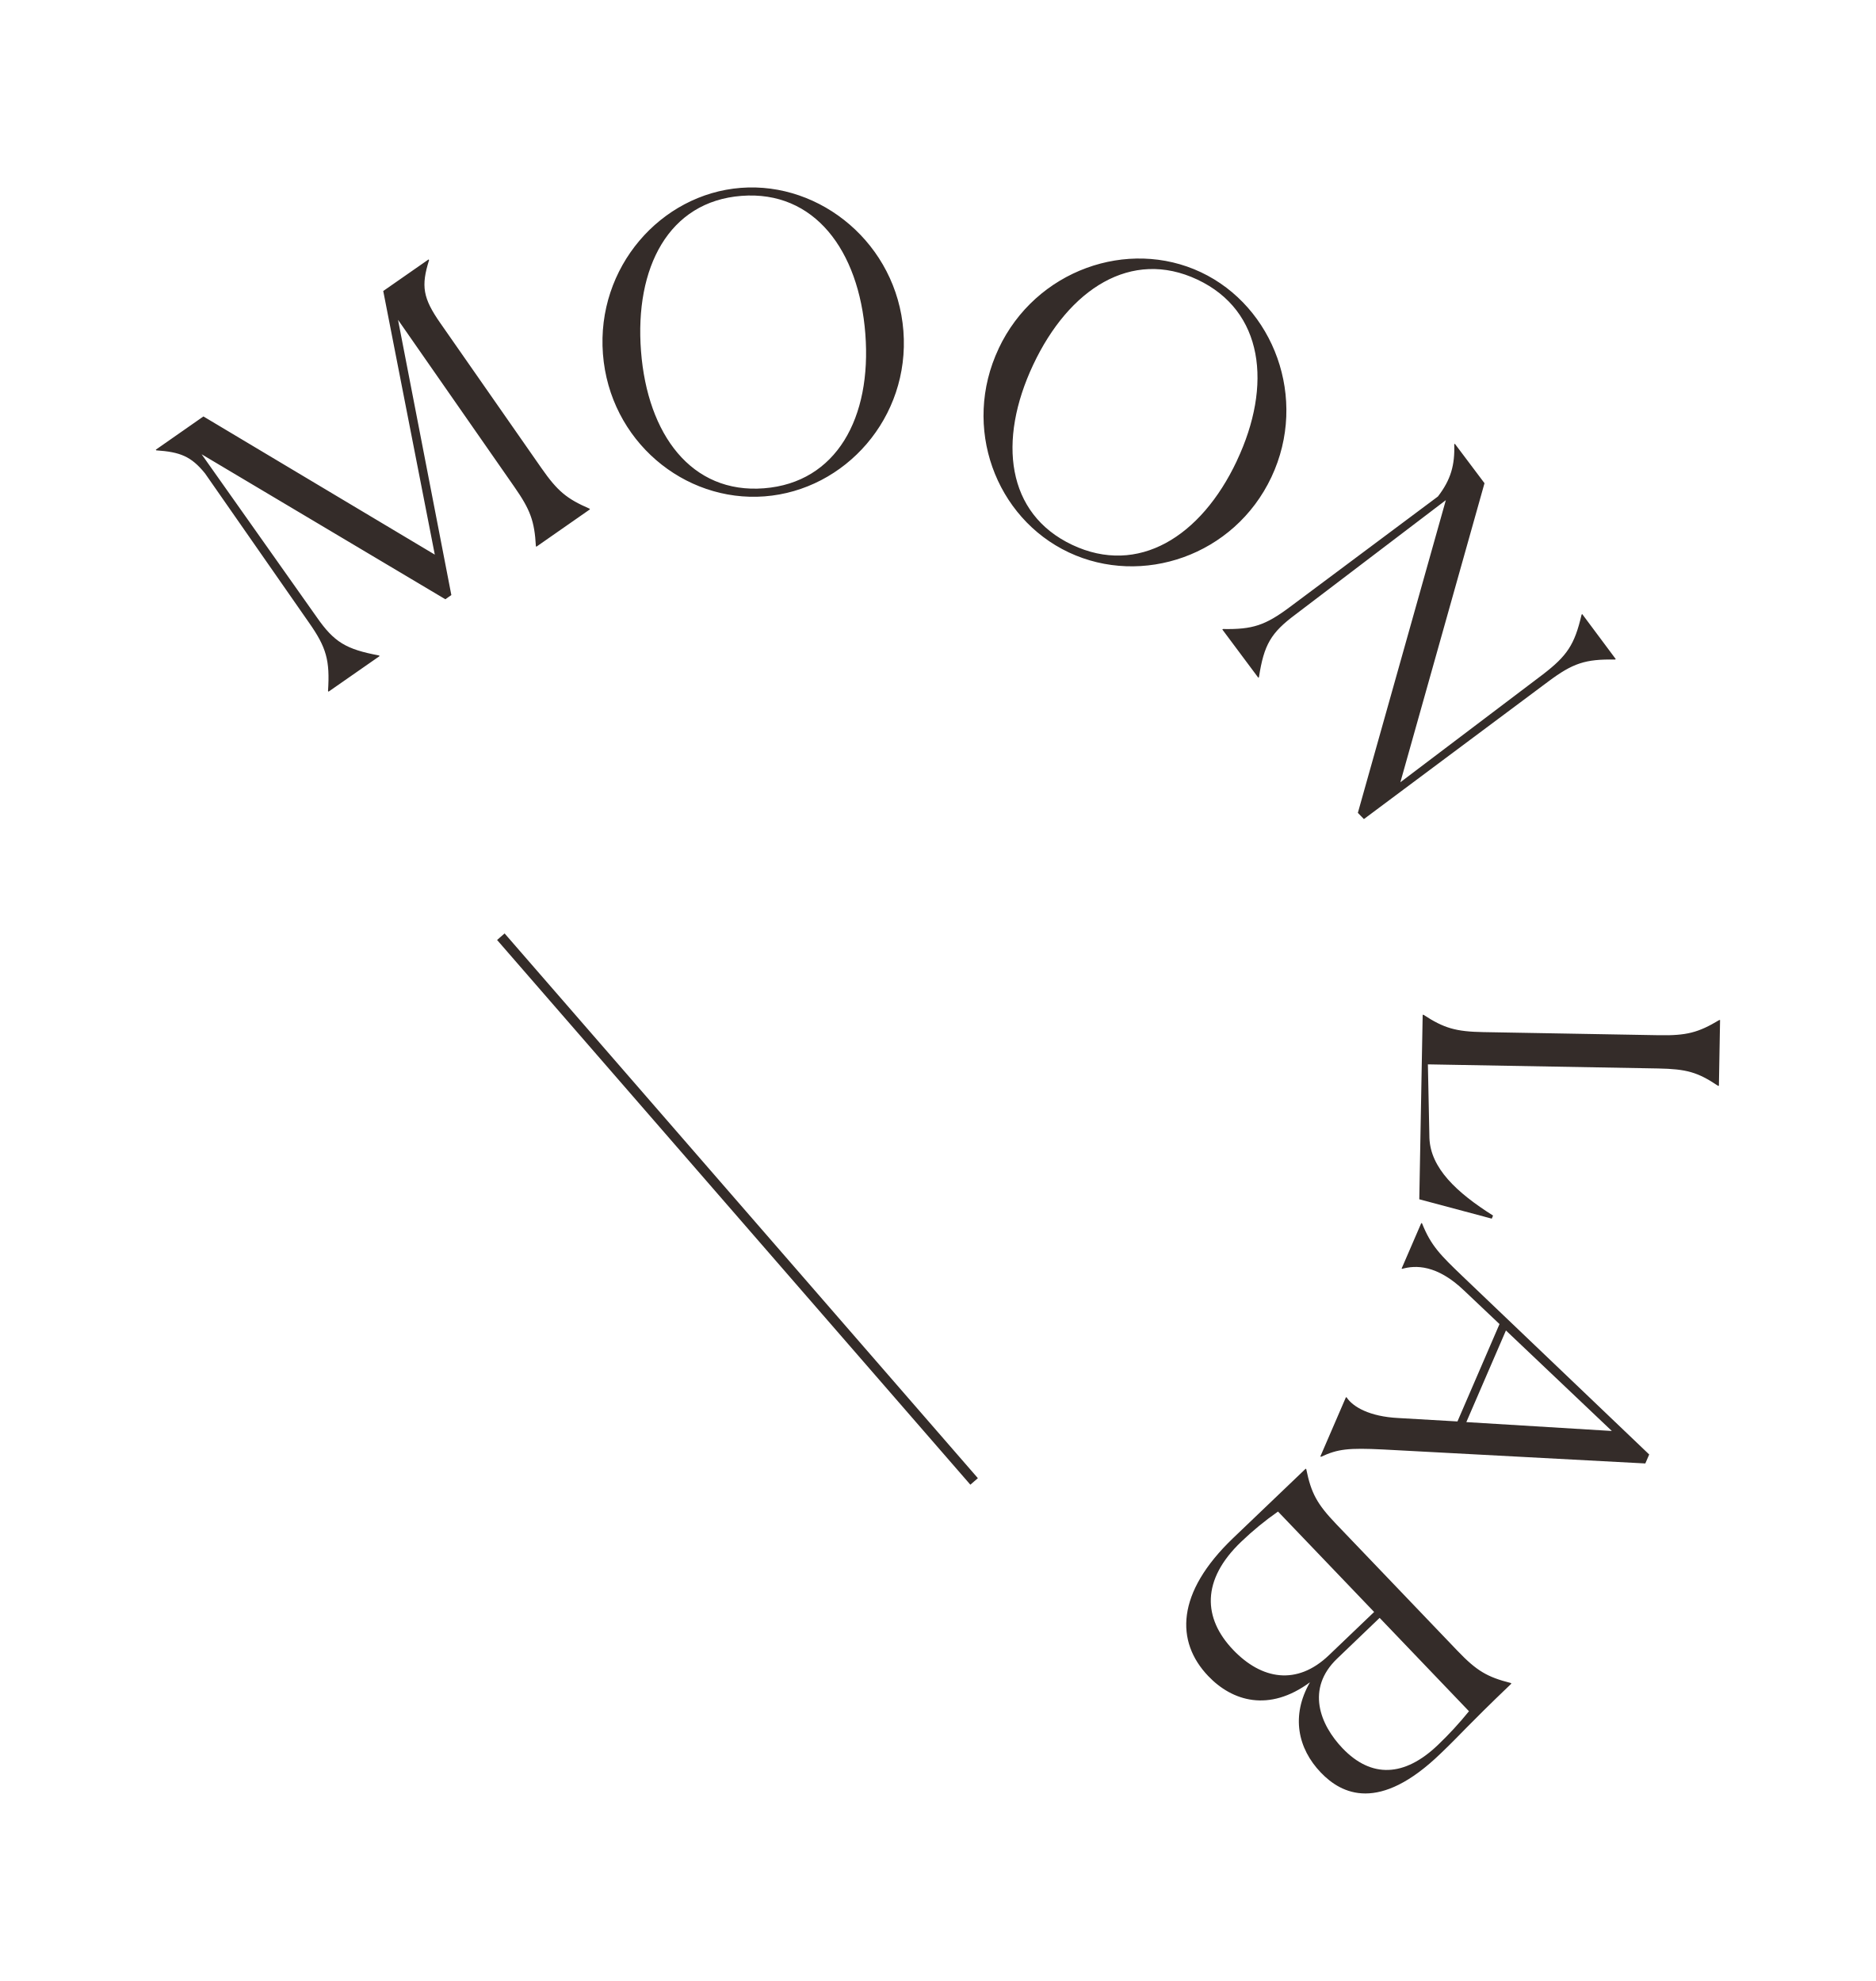
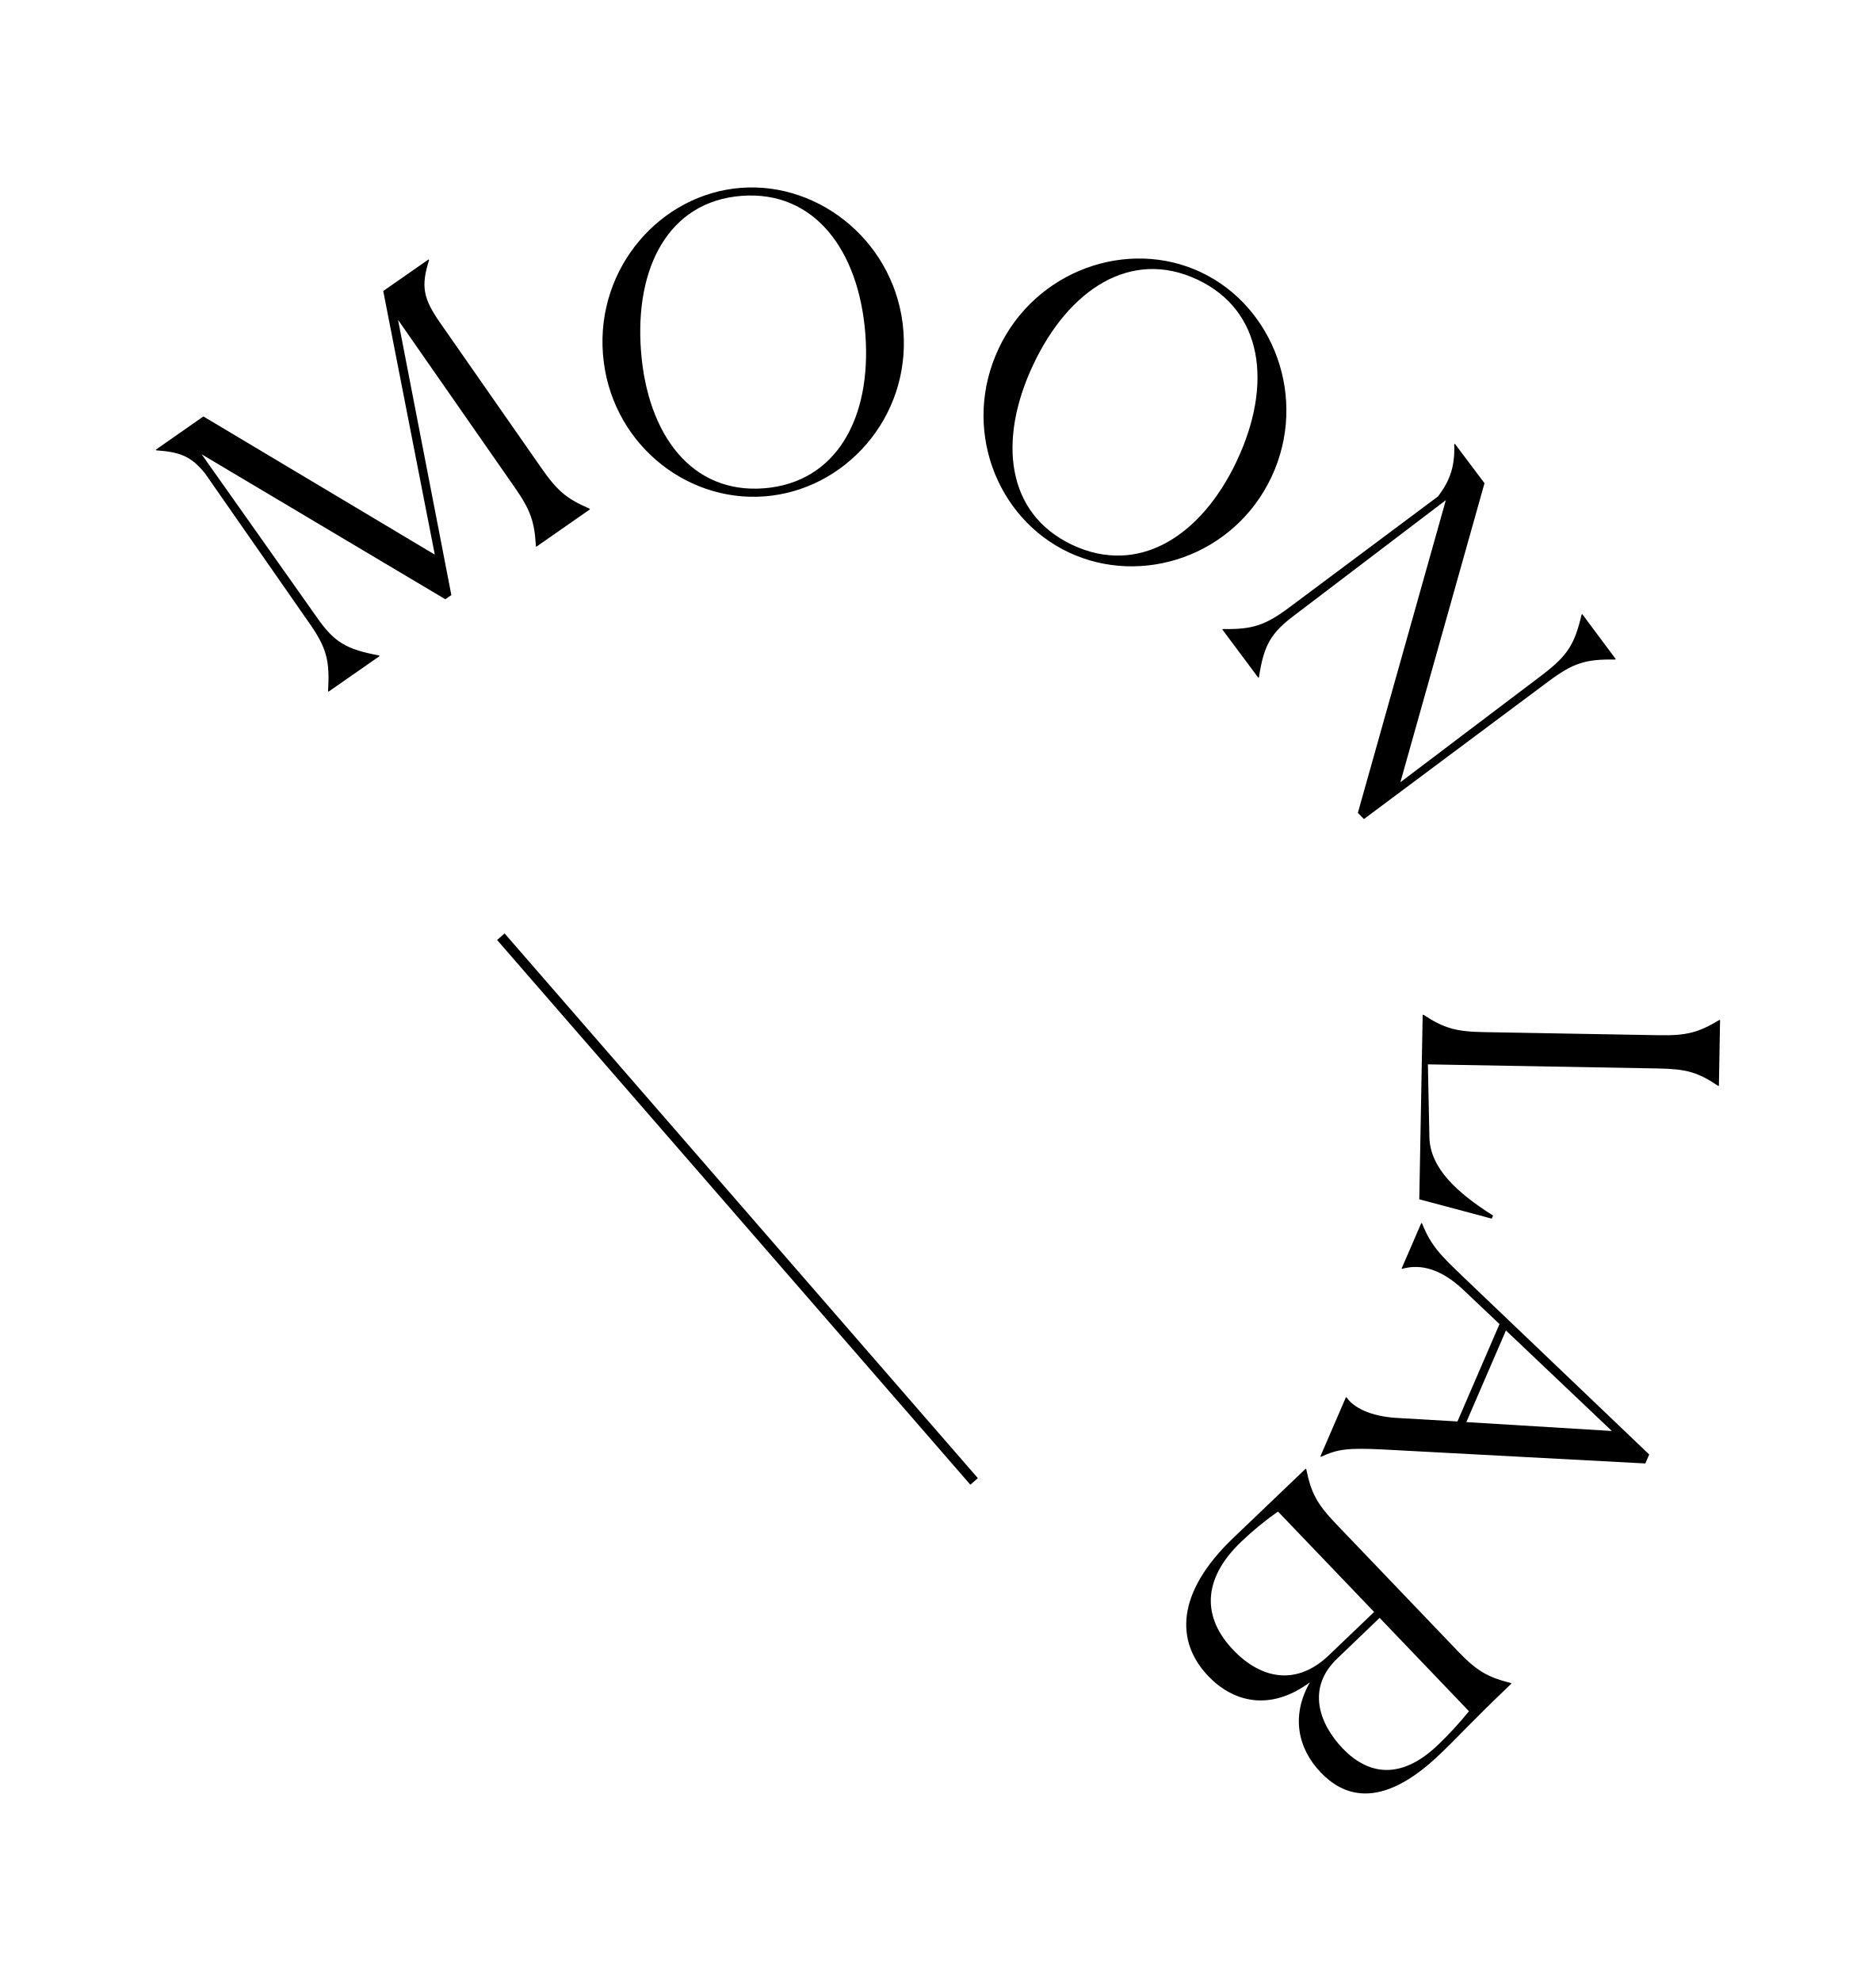
<svg xmlns="http://www.w3.org/2000/svg" viewBox="0 0 604 638">
-   <path d="M105.78 222.76l-.16-.22c.64-9.83-.5-14-6.12-22L66 152.44c-4.46-5.49-8-6.87-15.68-7.4l-.15-.21 15.33-10.71 74.5 44.5-16.6-84.9L138 83.55l.16.22c-2.63 8.36-2 12.23 3.61 20.27l32.54 46.68c5.24 7.52 8.2 9.91 15.51 13.1l.15.21-17.27 12.05-.15-.22c-.45-8-1.77-11.67-6.94-19.07L128.16 103l17.17 88.64-1.93 1.36-78.48-46.7L102 198.78c5.61 8.06 9.43 10.33 20.07 12.32l.15.21zM194.14 114c-2.14-27.89 18.61-51.51 44.42-53.5s50.18 18.18 52.33 46.09-18.75 51.28-44.69 53.27-49.91-17.93-52.06-45.86zm84.49-6.5c-2.07-26.86-16.4-46.22-39.87-44.42s-34.43 23.11-32.36 50 16.25 46 39.59 44.18 34.73-22.73 32.64-49.73zm42.93 4.74c11.95-25.34 41.69-35.62 65.12-24.57s34.65 40.66 22.7 66-41.7 35.33-65.25 24.23-34.52-40.31-22.57-65.63zm76.69 36.17c11.51-24.38 8.61-48.32-12.69-58.36s-41.38 3-52.88 27.43-8.61 48 12.57 58 41.44-2.54 53-27.04zm67.3 12.67l-48.45 36.85c-7.86 5.86-10.11 9.66-11.73 20.18l-.21.15-11.58-15.53.21-.15c9.6.18 13.64-1.2 21.51-7.07L463 159.9c4.15-5.38 5.49-10.14 5.25-16.82l.21-.15 9.54 12.69-27.09 96.31 45.92-34.75c7.79-6 10.18-9.55 12.43-19.24l.21-.16 10.79 14.48-.2.16c-9.61-.19-13.65 1.19-21.51 7.06l-59.38 44.31-1.95-2zm-7.46 165.75h.27c6.59 4.3 10.37 5.41 19.27 5.57l56.5 1c8.9.16 12.72-.83 19.46-4.89h.26l-.38 21.19h-.27c-6.59-4.44-10.23-5.41-19.26-5.59l-74.17-1.32.49 23.69c.36 9.7 8.72 17.57 20.49 25l-.41 1-23.34-6.24zm-6.78 81.72l6.33-14.65.25.09c2.87 7.23 6 10.28 13 17l60.14 57.44-1.25 2.89-84.4-4.5c-11.17-.55-14.62-.17-20 2.35l-.24-.1 8.25-19.1.24.11c2 3 7.32 6.15 16.66 6.61l19 1.1 13.54-31.36-11.33-10.73c-8.86-8.52-15.82-8.24-20-7.06zM519 460.86l-34.1-32.37L472.15 458zM420.43 473l.18.18c1.58 7.73 3.46 11.19 9.61 17.63l39.08 40.85c6.15 6.43 9.54 8.44 17.18 10.37l.17.2c-14.75 14.12-15.9 15.94-22.81 22.54-19.77 19.1-31.85 13.09-38.55 6.09-7.42-7.75-9.67-18.27-3.5-29.06-13.18 9.71-25 6.11-32.74-2-10.58-11.07-10.42-26.8 8-44.44zm-23.33 58.39c9.14 9.54 20.49 11.56 30.8 1.69l14.56-13.93-30.95-32.34a99 99 0 00-11.86 9.73c-12.87 12.31-12.32 24.64-2.55 34.85zm33.46 2.77c-10.13 9.69-5.56 21.27 1.76 28.92 9.24 9.64 19.89 9.23 30.66-1.08A115.28 115.28 0 00473 551.12l-28.77-30.07zm-115.69-58.1L162.48 300.62l-2.42 2.11 152.39 175.43z" fill="#342c29" />
+   <path d="M105.78 222.76l-.16-.22c.64-9.83-.5-14-6.12-22L66 152.44c-4.46-5.49-8-6.87-15.68-7.4l-.15-.21 15.33-10.71 74.5 44.5-16.6-84.9L138 83.55l.16.22c-2.63 8.36-2 12.23 3.61 20.27l32.54 46.68c5.24 7.52 8.2 9.91 15.51 13.1l.15.21-17.27 12.05-.15-.22c-.45-8-1.77-11.67-6.94-19.07L128.16 103l17.17 88.64-1.93 1.36-78.48-46.7L102 198.78c5.61 8.06 9.43 10.33 20.07 12.32l.15.21zM194.14 114c-2.14-27.89 18.61-51.51 44.42-53.5s50.18 18.18 52.33 46.09-18.75 51.28-44.69 53.27-49.91-17.93-52.06-45.86zm84.49-6.5c-2.07-26.86-16.4-46.22-39.87-44.42s-34.43 23.11-32.36 50 16.25 46 39.59 44.18 34.73-22.73 32.64-49.73zm42.93 4.74c11.95-25.34 41.69-35.62 65.12-24.57s34.65 40.66 22.7 66-41.7 35.33-65.25 24.23-34.52-40.31-22.57-65.63zm76.69 36.17c11.51-24.38 8.61-48.32-12.69-58.36s-41.38 3-52.88 27.43-8.61 48 12.57 58 41.44-2.54 53-27.04zm67.3 12.67l-48.45 36.85c-7.86 5.86-10.11 9.66-11.73 20.18l-.21.15-11.58-15.53.21-.15c9.6.18 13.64-1.2 21.51-7.07L463 159.9c4.15-5.38 5.49-10.14 5.25-16.82l.21-.15 9.54 12.69-27.09 96.31 45.92-34.75c7.79-6 10.18-9.55 12.43-19.24l.21-.16 10.79 14.48-.2.16c-9.61-.19-13.65 1.19-21.51 7.06l-59.38 44.31-1.95-2zm-7.46 165.75h.27c6.59 4.3 10.37 5.41 19.27 5.57l56.5 1c8.9.16 12.72-.83 19.46-4.89h.26l-.38 21.19h-.27c-6.59-4.44-10.23-5.41-19.26-5.59l-74.17-1.32.49 23.69c.36 9.7 8.72 17.57 20.49 25l-.41 1-23.34-6.24zm-6.78 81.72l6.33-14.65.25.09c2.87 7.23 6 10.28 13 17l60.14 57.44-1.25 2.89-84.4-4.5c-11.17-.55-14.62-.17-20 2.35l-.24-.1 8.25-19.1.24.11c2 3 7.32 6.15 16.66 6.61l19 1.1 13.54-31.36-11.33-10.73c-8.86-8.52-15.82-8.24-20-7.06zM519 460.86l-34.1-32.37L472.15 458zM420.43 473l.18.18c1.58 7.73 3.46 11.19 9.61 17.63l39.08 40.85c6.15 6.43 9.54 8.44 17.18 10.37l.17.2c-14.75 14.12-15.9 15.94-22.81 22.54-19.77 19.1-31.85 13.09-38.55 6.09-7.42-7.75-9.67-18.27-3.5-29.06-13.18 9.71-25 6.11-32.74-2-10.58-11.07-10.42-26.8 8-44.44zm-23.33 58.39c9.14 9.54 20.49 11.56 30.8 1.69l14.56-13.93-30.95-32.34a99 99 0 00-11.86 9.73c-12.87 12.31-12.32 24.64-2.55 34.85zm33.46 2.77c-10.13 9.69-5.56 21.27 1.76 28.92 9.24 9.64 19.89 9.23 30.66-1.08A115.28 115.28 0 00473 551.12l-28.77-30.07zm-115.69-58.1L162.48 300.62l-2.42 2.11 152.39 175.43z" fill="currentColor" />
</svg>
